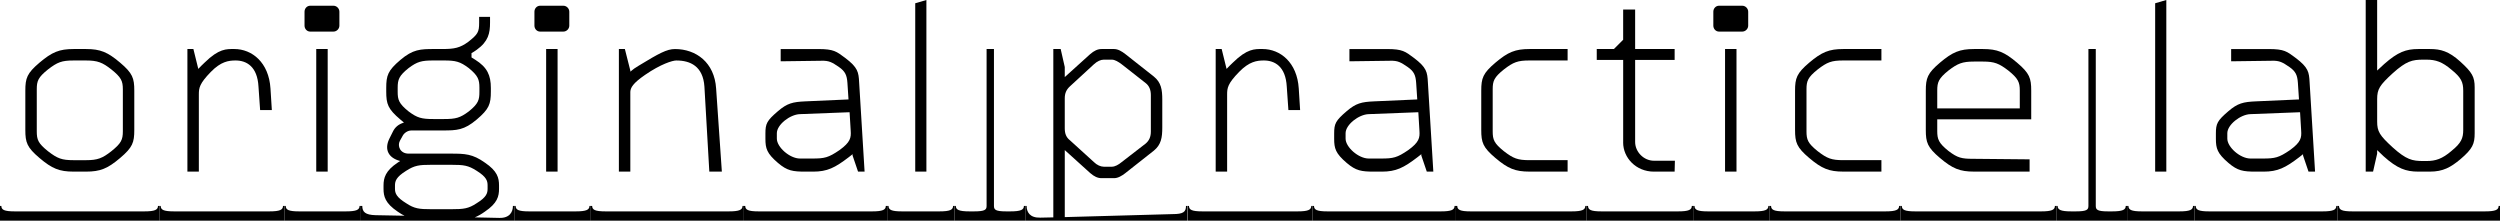
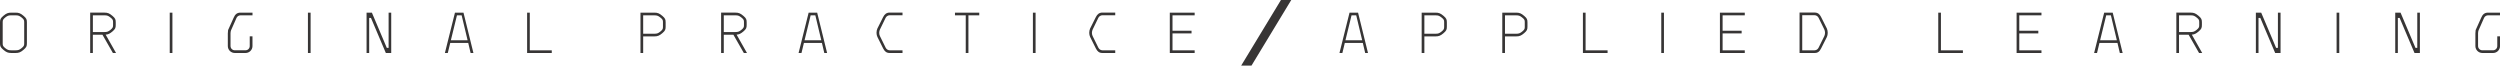
- <svg xmlns="http://www.w3.org/2000/svg" id="Layer_2" data-name="Layer 2" viewBox="0 0 1898.83 167.59">
+ <svg xmlns="http://www.w3.org/2000/svg" id="Layer_2" data-name="Layer 2" viewBox="0 0 1137.52 29.84">
+   <defs>
+     <style>
+       .cls-1 {
+         fill: none;
+       }
+ 
+       .cls-2 {
+         fill: #373535;
+       }
+ 
+       .cls-3 {
+         clip-path: url(#clippath);
+       }
+     </style>
+     <clipPath id="clippath">
+       <rect class="cls-1" width="1137.52" height="29.84" />
+     </clipPath>
+   </defs>
  <g id="Layer_1-2" data-name="Layer 1">
-     <g>
-       <path d="M0,156.41h1.03c0,2.9,2.07,4.14,10.14,4.14h98.48c8.07,0,10.34-1.24,10.34-4.14h1.03v11.17H0v-11.17ZM30,120c-9.52-8.07-10.76-11.79-10.76-21.31v-29.79c0-9.52,1.24-13.24,10.76-21.31,9.52-8.07,15.1-10.35,25.86-10.35h9.52c10.76,0,16.35,2.28,25.86,10.35,9.52,8.07,10.76,11.79,10.76,21.31v29.79c0,9.52-1.24,13.24-10.76,21.31-9.52,8.07-15.1,10.35-25.86,10.35h-9.52c-10.76,0-16.35-2.28-25.86-10.35ZM84.62,114.83c7.45-6,8.69-8.69,8.69-15.1v-31.86c0-6.41-1.24-9.1-8.69-15.1-6.83-5.38-10.55-6.83-19.24-6.83h-9.52c-8.9,0-12.21,1.24-19.45,6.83-7.45,6-8.48,8.69-8.48,15.1v31.86c0,6.41,1.03,9.1,8.48,15.1,7.24,5.59,10.55,6.83,19.45,6.83h9.52c8.69,0,12.41-1.45,19.24-6.83Z" />
-       <path d="M121.03,156.41h1.03c0,2.9,2.07,4.14,10.14,4.14h72.41c8.07,0,10.34-1.24,10.34-4.14h1.03v11.17h-94.97v-11.17ZM178.96,45.93c-5.38,0-11.17.83-18.83,8.69-8.69,8.9-9.1,12.21-9.1,17.17v58.55h-8.69V37.24h4.55l3.72,15.1c1.45-1.66,3.1-3.1,4.76-4.76,10.97-10.76,16.55-10.35,22.55-10.35,13.45,0,26.28,10.14,27.52,30l1.03,16.35h-8.9l-1.24-17.79c-.83-15.31-9.1-19.86-17.38-19.86Z" />
-       <path d="M215.99,156.41h1.03c0,2.9,2.07,4.14,10.14,4.14h35.59c8.07,0,10.34-1.24,10.34-4.14h1.03v11.17h-58.14v-11.17ZM231.3,19.45v-10.55c0-2.48,1.86-4.55,4.34-4.55h17.59c2.48,0,4.55,2.07,4.55,4.55v10.55c0,2.48-2.07,4.55-4.55,4.55h-17.59c-2.48,0-4.34-2.07-4.34-4.55ZM240.2,37.24h8.69v93.1h-8.69V37.24Z" />
-       <path d="M328.34,99.1h-15.93c-2.9,0-5.59,2.07-6.62,4.14l-2.07,3.72c-2.07,3.93.21,9.72,6.62,9.72h32.07c10.76,0,16.55.21,25.86,6.83,9.52,6.41,10.76,11.59,10.76,17.38v2.48c0,5.79-1.24,10.96-10.76,17.38-2.9,2.07-5.17,3.31-7.65,4.35l18.62.41c7.86.21,10.34-4.55,10.34-9.1h1.03v11.17h-116.48v-11.17h1.03c0,4.55,2.28,6.83,10.14,7.03l21.93.41c-1.66-.83-3.1-1.66-5.17-3.1-9.52-6.41-10.76-11.59-10.76-17.38v-2.48c0-5.79,1.45-11.17,10.76-17.38l1.86-1.24c-8.69-2.28-12.21-8.48-8.28-16.76l2.69-5.38c1.66-3.52,4.35-5.79,8.48-7.03l-2.69-2.28c-9.52-8.07-10.76-11.79-10.76-21.31v-2.69c0-9.52,1.24-13.24,10.76-21.31,9.52-8.07,15.1-8.28,25.86-8.28h6.21c8.9,0,13.24-.83,19.66-5.59,7.03-5.59,8.07-7.24,8.07-14.28v-4.55h8.28v4.34c0,8.07-1.24,14.28-10.14,20.69-1.45,1.03-2.69,1.86-3.93,2.48v3.31l2.69,1.66c9.31,5.79,12,12,12,21.52v2.69c0,9.52-1.24,13.24-10.76,21.31-9.52,8.07-15.1,8.28-25.86,8.28h-7.86ZM362.06,154.34c7.45-4.55,8.28-7.65,8.28-10.96v-2.48c0-3.31-.62-6.41-8.28-11.17-6.41-4.14-9.93-4.55-19.03-4.55h-15.72c-8.9,0-12.41.41-18.83,4.55-7.66,4.76-8.48,7.86-8.48,11.17v2.48c0,3.31,1.03,6.41,8.48,10.96,6.21,4.14,9.93,4.55,18.83,4.55h15.72c9.1,0,12.83-.41,19.03-4.55ZM356.06,84.62c7.45-6,8.07-8.9,8.07-14.9v-3.1c0-6.21-1.03-9.1-8.07-14.9-6.62-4.97-9.93-5.79-18.83-5.79h-8.07c-8.9,0-12.21.83-18.83,5.79-7.24,5.79-8.28,8.69-8.28,14.9v3.1c0,6,.83,8.9,8.28,14.9,6.62,4.97,9.93,5.79,18.83,5.79h8.07c8.9,0,12.21-.83,18.83-5.79Z" />
-       <path d="M390.61,156.41h1.03c0,2.9,2.07,4.14,10.14,4.14h35.59c8.07,0,10.34-1.24,10.34-4.14h1.03v11.17h-58.14v-11.17ZM405.92,19.45v-10.55c0-2.48,1.86-4.55,4.34-4.55h17.59c2.48,0,4.55,2.07,4.55,4.55v10.55c0,2.48-2.07,4.55-4.55,4.55h-17.59c-2.48,0-4.34-2.07-4.34-4.55ZM414.81,37.24h8.69v93.1h-8.69V37.24Z" />
-       <path d="M448.74,156.41h1.03c0,2.9,2.07,4.14,10.14,4.14h93.72c8.07,0,10.34-1.24,10.34-4.14h1.03v11.17h-116.28v-11.17ZM513.71,45.93c-2.9,0-11.79,2.69-23.79,10.96-9.31,6.41-10.97,9.72-11.17,12.83v60.62h-8.69V37.24h4.55l4.14,16.35v.83c1.86-1.66,3.93-3.1,6.41-4.55,15.31-9.31,21.31-12.62,27.52-12.62,15.93,0,30,10.14,31.24,30l4.35,63.1h-9.52l-3.72-64.55c-1.03-15.52-10.76-19.86-21.31-19.86Z" />
-       <path d="M565.01,156.41h1.03c0,2.9,2.07,4.14,10.14,4.14h86.28c8.07,0,10.34-1.24,10.34-4.14h1.03v11.17h-108.83v-11.17ZM647.57,118.14v-1.03l-2.9,2.28c-10.55,8.07-16.35,10.97-27.1,10.97h-5.79c-9.72,0-13.86-.62-20.9-6.62-8.48-7.24-9.52-10.97-9.52-18.41v-3.93c0-7.45,1.03-9.72,9.52-16.97,7.03-6,11.17-7.03,20.9-7.45l32.69-1.45-.83-12.62c-.41-5.79-1.66-8.69-6.41-12-5.17-3.52-7.45-4.97-13.45-4.76l-30.83.41v-9.31h28.55c11.79,0,13.86,1.86,20.28,6.62,9.93,7.45,10.34,10.96,10.76,18.62l4.14,67.86h-4.97l-4.14-12.21ZM607.64,120.41h9.31c9.31,0,12.21-.62,20.69-6.41,8.28-6,8.9-9.31,8.48-14.9l-.83-13.86-37.66,1.45c-7.66.21-17.59,8.07-17.59,14.48v4.14c0,6.41,9.72,15.1,17.59,15.1Z" />
-       <path d="M673.84,156.41h1.03c0,2.9,2.07,4.14,10.14,4.14h28.55c8.07,0,10.34-1.24,10.34-4.14h1.03v11.17h-51.1v-11.17ZM695.15,2.48l8.48-2.48v130.34h-8.48V2.48Z" />
-       <path d="M724.94,156.41h1.03c0,2.9,2.28,4.14,10.34,4.14h3.52c8.28,0,9.52-1.24,9.52-4.14V37.24h5.59v119.17c0,2.9,1.24,4.14,9.31,4.14h3.1c8.07,0,10.34-1.24,10.34-4.14h1.03v11.17h-53.79v-11.17Z" />
-       <path d="M827.97,131.38l-19.24-17.38v50.9l81.93-2.28c8.07,0,10.14-1.66,10.14-6.21h1.03v11.17h-123.1v-11.17h1.03c0,4.55,2.28,9.1,10.34,8.9l9.93-.21V37.24h5.59l3.1,13.66v7.65l19.24-17.38c3.1-2.69,5.79-3.93,8.69-3.93h9.52c2.9,0,5.79,1.66,8.69,3.93l21.52,16.97c5.59,4.55,6.41,9.93,6.41,17.59v21.1c0,7.65-.83,13.03-6.41,17.59l-21.52,16.97c-2.9,2.28-5.79,3.93-8.69,3.93h-9.52c-2.9,0-5.59-1.24-8.69-3.93ZM851.97,123.1l18.21-14.07c2.69-2.28,3.93-5.17,3.93-9.1v-27.72c0-3.93-1.24-7.03-3.93-9.1l-18.21-14.28c-2.48-1.86-5.17-3.52-7.45-3.52h-6.21c-2.28,0-4.97,1.24-7.45,3.52l-18.21,16.76c-2.69,2.48-3.93,5.17-3.93,9.1v22.76c0,3.93,1.03,6.83,3.93,9.1l18.21,16.55c2.28,2.28,5.17,3.52,7.45,3.52h6.21c2.28,0,4.97-1.45,7.45-3.52Z" />
-       <path d="M902.04,156.41h1.03c0,2.9,2.07,4.14,10.14,4.14h72.41c8.07,0,10.34-1.24,10.34-4.14h1.03v11.17h-94.97v-11.17ZM959.97,45.93c-5.38,0-11.17.83-18.83,8.69-8.69,8.9-9.1,12.21-9.1,17.17v58.55h-8.69V37.24h4.55l3.72,15.1c1.45-1.66,3.1-3.1,4.76-4.76,10.97-10.76,16.55-10.35,22.55-10.35,13.45,0,26.28,10.14,27.52,30l1.03,16.35h-8.9l-1.24-17.79c-.83-15.31-9.1-19.86-17.38-19.86Z" />
-       <path d="M997,156.41h1.03c0,2.9,2.07,4.14,10.14,4.14h86.28c8.07,0,10.35-1.24,10.35-4.14h1.03v11.17h-108.83v-11.17ZM1079.55,118.14v-1.03l-2.9,2.28c-10.55,8.07-16.34,10.97-27.1,10.97h-5.79c-9.72,0-13.86-.62-20.9-6.62-8.48-7.24-9.52-10.97-9.52-18.41v-3.93c0-7.45,1.03-9.72,9.52-16.97,7.03-6,11.17-7.03,20.9-7.45l32.69-1.45-.83-12.62c-.41-5.79-1.66-8.69-6.41-12-5.17-3.52-7.45-4.97-13.45-4.76l-30.83.41v-9.31h28.55c11.79,0,13.86,1.86,20.28,6.62,9.93,7.45,10.34,10.96,10.76,18.62l4.14,67.86h-4.97l-4.14-12.21ZM1039.62,120.41h9.31c9.31,0,12.21-.62,20.69-6.41,8.28-6,8.9-9.31,8.48-14.9l-.83-13.86-37.66,1.45c-7.65.21-17.59,8.07-17.59,14.48v4.14c0,6.41,9.72,15.1,17.59,15.1Z" />
-       <path d="M1105.82,156.41h1.03c0,2.9,2.07,4.14,10.14,4.14h76.76c8.07,0,10.35-1.24,10.35-4.14h1.03v11.17h-99.31v-11.17ZM1135.82,120c-9.52-8.07-10.76-11.79-10.76-21.31v-29.79c0-9.52,1.24-13.24,10.76-21.31,9.52-8.07,15.1-10.35,25.86-10.35h28.97v8.69h-28.97c-8.9,0-12.21,1.24-19.45,6.83-7.45,6-8.48,8.69-8.48,15.1v31.86c0,6.41,1.03,9.1,8.48,15.1,7.24,5.59,10.55,6.83,19.45,6.83h28.97v8.69h-28.97c-10.76,0-16.34-2.28-25.86-10.35Z" />
-       <path d="M1205.13,156.41h1.03c0,2.9,2.07,4.14,10.14,4.14h58.34c8.07,0,10.35-1.24,10.35-4.14h1.03v11.17h-80.9v-11.17ZM1232.85,108.21v-62.69h-20.07v-8.28h13.03l7.03-7.03V7.24h9.1v30h30v8.28h-30v62.28c0,7.66,6.62,14.28,14.27,14.28h15.93l-.21,8.28h-15.72c-13.65,0-23.38-10.55-23.38-22.14Z" />
-       <path d="M1286.02,156.41h1.03c0,2.9,2.07,4.14,10.14,4.14h35.59c8.07,0,10.35-1.24,10.35-4.14h1.03v11.17h-58.14v-11.17ZM1301.33,19.45v-10.55c0-2.48,1.86-4.55,4.34-4.55h17.59c2.48,0,4.55,2.07,4.55,4.55v10.55c0,2.48-2.07,4.55-4.55,4.55h-17.59c-2.48,0-4.34-2.07-4.34-4.55ZM1310.23,37.24h8.69v93.1h-8.69V37.24Z" />
-       <path d="M1344.16,156.41h1.03c0,2.9,2.07,4.14,10.14,4.14h76.76c8.07,0,10.35-1.24,10.35-4.14h1.03v11.17h-99.31v-11.17ZM1374.16,120c-9.52-8.07-10.76-11.79-10.76-21.31v-29.79c0-9.52,1.24-13.24,10.76-21.31,9.52-8.07,15.1-10.35,25.86-10.35h28.97v8.69h-28.97c-8.9,0-12.21,1.24-19.45,6.83-7.45,6-8.48,8.69-8.48,15.1v31.86c0,6.41,1.03,9.1,8.48,15.1,7.24,5.59,10.55,6.83,19.45,6.83h28.97v8.69h-28.97c-10.76,0-16.34-2.28-25.86-10.35Z" />
-       <path d="M1443.46,156.41h1.03c0,2.9,2.07,4.14,10.14,4.14h95.79c8.07,0,10.34-1.24,10.34-4.14h1.03v11.17h-118.34v-11.17ZM1473.47,120c-9.52-8.07-10.76-11.79-10.76-21.31v-29.79c0-9.52,1.24-13.24,10.76-21.31,9.52-8.07,15.1-10.35,25.86-10.35h6.83c10.76,0,16.35,2.28,25.86,10.35,9.52,8.07,10.76,11.79,10.76,21.31v21.72h-71.38v8.9c0,6.21,1.03,9.1,8.48,15.1,7.03,5.38,10.14,6,18.83,6l42.83.41v9.31h-42.21c-10.76,0-16.34-2.28-25.86-10.35ZM1534.09,82.34v-13.65c0-6.21-1.24-9.1-8.69-15.1-7.04-5.38-10.55-6.83-19.24-6.83h-6.83c-8.9,0-12.41,1.45-19.45,6.83-7.45,6-8.48,8.9-8.48,15.1v13.65h62.69Z" />
-       <path d="M1561.81,156.41h1.03c0,2.9,2.28,4.14,10.34,4.14h3.52c8.28,0,9.52-1.24,9.52-4.14V37.24h5.59v119.17c0,2.9,1.24,4.14,9.31,4.14h3.1c8.07,0,10.35-1.24,10.35-4.14h1.03v11.17h-53.79v-11.17Z" />
-       <path d="M1615.6,156.41h1.03c0,2.9,2.07,4.14,10.14,4.14h28.55c8.07,0,10.35-1.24,10.35-4.14h1.03v11.17h-51.1v-11.17ZM1636.91,2.48l8.48-2.48v130.34h-8.48V2.48Z" />
-       <path d="M1666.7,156.41h1.03c0,2.9,2.07,4.14,10.14,4.14h86.28c8.07,0,10.35-1.24,10.35-4.14h1.03v11.17h-108.83v-11.17ZM1749.25,118.14v-1.03l-2.9,2.28c-10.55,8.07-16.34,10.97-27.1,10.97h-5.79c-9.72,0-13.86-.62-20.9-6.62-8.48-7.24-9.52-10.97-9.52-18.41v-3.93c0-7.45,1.03-9.72,9.52-16.97,7.03-6,11.17-7.03,20.9-7.45l32.69-1.45-.83-12.62c-.41-5.79-1.66-8.69-6.41-12-5.17-3.52-7.45-4.97-13.45-4.76l-30.83.41v-9.31h28.55c11.79,0,13.86,1.86,20.28,6.62,9.93,7.45,10.34,10.96,10.76,18.62l4.14,67.86h-4.97l-4.14-12.21ZM1709.32,120.41h9.31c9.31,0,12.21-.62,20.69-6.41,8.28-6,8.9-9.31,8.48-14.9l-.83-13.86-37.66,1.45c-7.65.21-17.59,8.07-17.59,14.48v4.14c0,6.41,9.72,15.1,17.59,15.1Z" />
-       <path d="M1775.52,156.41h1.03c0,2.9,2.07,4.14,10.14,4.14h100.76c8.07,0,10.35-1.24,10.35-4.14h1.03v11.17h-123.31v-11.17ZM1810.28,118.55l-4.76-4.55v2.69l-3.1,13.66h-5.59V0h8.69v53.59l5.38-4.97c10.34-9.1,16.55-11.38,25.86-11.38h8.9c8.07,0,14.28,1.66,22.97,9.52,9.1,8.28,10.96,11.59,10.96,19.66v34.76c0,8.07-1.45,11.79-10.96,19.86-7.24,6-13.03,9.31-22.97,9.31h-8.9c-9.31,0-15.93-2.28-26.48-11.79ZM1862,114.62c7.45-6,8.9-9.72,8.9-15.93v-29.79c0-6.41-1.45-9.93-8.9-15.93-7.03-6-12-7.66-19.03-7.66h-2.48c-8.28,0-12.83,1.03-23.17,10.35-9.93,9.1-11.79,12-11.79,19.66v16.97c0,7.66,1.86,10.55,11.79,19.66,10.34,9.31,14.9,10.35,23.17,10.35h2.48c7.04,0,12-1.66,19.03-7.66Z" />
+     <g class="cls-3">
+       <path class="cls-2" d="M1129.48,24.11h4.9c1.75,0,3.15-1.43,3.15-3.15v-4.43h-1.25v4.4c0,1.11-.85,1.95-1.95,1.95h-4.84c-1.11,0-1.95-.87-1.95-1.95v-5.83c0-.47.12-.99.23-1.31l2.51-5.68c.29-.61.99-1.14,1.78-1.14h5.48v-1.22h-5.48c-1.6,0-2.45.82-3.09,2.3l-2.53,5.63c-.06.32-.12,1.08-.12,1.54v5.74c0,1.75,1.43,3.15,3.18,3.15M1089.85,24.11h1.19v-15.94h.82l6.76,15.94h2.45V5.75h-1.19v16.03h-.82l-6.79-16.03h-2.42v18.36ZM1063.17,24.11h1.22V5.75h-1.22v18.36ZM1026.45,24.11h1.19v-15.94h.82l6.76,15.94h2.45V5.75h-1.2v16.03h-.82l-6.79-16.03h-2.42v18.36ZM991.48,14.58v-7.61h5.25c1.25,0,1.75.2,2.71.96,1.11.87,1.22,1.22,1.22,2.13v1.43c0,.9-.15,1.25-1.22,2.13-.96.76-1.46.96-2.71.96h-5.25ZM990.25,24.11h1.22v-8.31h4.37l4.75,8.31h1.43l-4.72-8.34c1.17-.09,1.92-.47,3.06-1.43,1.34-1.14,1.52-1.66,1.52-3v-1.14c0-1.34-.18-1.86-1.52-3-1.34-1.14-2.13-1.46-3.64-1.46h-6.47v18.36ZM955.57,18.31l2.77-11.34h2.13l2.71,11.34h-7.61ZM952.85,24.11h1.31l1.11-4.58h8.19l1.08,4.58h1.28l-4.52-18.36h-3.88l-4.58,18.36ZM917.57,24.11h11.31v-1.22h-10.09v-7.69h8.66v-1.22h-8.66v-7h10.09v-1.22h-11.31v18.36ZM881.92,24.11h11.22v-1.22h-10V5.75h-1.22v18.36ZM825.63,22.89h-5.6V6.92h5.6c.82,0,1.51.52,1.84,1.17l2.62,5.33c.17.38.32.96.32,1.49,0,.49-.15,1.17-.32,1.51l-2.62,5.28c-.29.61-.96,1.19-1.84,1.19M818.81,24.11h6.85c1.46,0,2.21-.64,2.94-2.04l2.65-5.25c.23-.5.38-1.17.38-1.87s-.15-1.49-.38-1.95l-2.65-5.28c-.64-1.31-1.49-2.01-2.94-2.01h-6.85v18.39ZM782.58,24.11h11.31v-1.22h-10.09v-7.69h8.66v-1.22h-8.66v-7h10.09v-1.22h-11.31v18.36ZM755.89,24.11h1.22V5.75h-1.22v18.36ZM720.24,24.11h11.22v-1.22h-10V5.75h-1.22v18.36ZM684.78,15.34V6.98h5.07c1.25,0,1.75.2,2.71.96,1.11.87,1.22,1.22,1.22,2.13v2.19c0,.9-.15,1.25-1.22,2.13-.96.76-1.46.96-2.71.96h-5.07ZM683.56,24.11h1.22v-7.55h5.07c1.52,0,2.3-.32,3.64-1.46,1.34-1.14,1.52-1.66,1.52-3v-1.89c0-1.34-.18-1.86-1.52-3-1.34-1.14-2.13-1.46-3.64-1.46h-6.3v18.36ZM648.1,15.34V6.98h5.07c1.25,0,1.75.2,2.71.96,1.11.87,1.22,1.22,1.22,2.13v2.19c0,.9-.15,1.25-1.22,2.13-.96.76-1.46.96-2.71.96h-5.07ZM646.88,24.11h1.22v-7.55h5.07c1.52,0,2.3-.32,3.64-1.46,1.34-1.14,1.52-1.66,1.52-3v-1.89c0-1.34-.18-1.86-1.52-3-1.34-1.14-2.13-1.46-3.64-1.46h-6.3v18.36ZM612.19,18.31l2.77-11.34h2.13l2.71,11.34h-7.61ZM609.48,24.11h1.31l1.11-4.58h8.19l1.08,4.58h1.28l-4.52-18.36h-3.88l-4.58,18.36ZM564.75,29.84h4.69l18.09-29.84h-4.69l-18.09,29.84ZM532.27,24.11h11.31v-1.22h-10.08v-7.69h8.66v-1.22h-8.66v-7h10.08v-1.22h-11.31v18.36ZM501.61,24.11h5.83v-1.22h-5.86c-.87,0-1.55-.64-1.81-1.19l-2.62-5.31c-.18-.35-.32-.93-.32-1.46s.15-1.14.35-1.52l2.59-5.33c.29-.58,1.02-1.14,1.81-1.14h5.86v-1.22h-5.83c-1.46,0-2.33.76-2.97,2.01l-2.65,5.28c-.23.49-.38,1.25-.38,1.92s.15,1.37.41,1.89l2.62,5.25c.7,1.34,1.49,2.04,2.97,2.04M469.98,24.11h1.22V5.75h-1.22v18.36ZM439.42,24.11h1.22V6.98h4.93v-1.22h-11.05v1.22h4.9v17.14ZM404.82,24.11h5.83v-1.22h-5.86c-.87,0-1.55-.64-1.81-1.19l-2.62-5.31c-.18-.35-.32-.93-.32-1.46s.15-1.14.35-1.52l2.59-5.33c.29-.58,1.02-1.14,1.81-1.14h5.86v-1.22h-5.83c-1.46,0-2.33.76-2.97,2.01l-2.65,5.28c-.23.49-.38,1.25-.38,1.92s.15,1.37.41,1.89l2.62,5.25c.7,1.34,1.49,2.04,2.97,2.04M366.08,18.31l2.77-11.34h2.13l2.71,11.34h-7.61ZM363.37,24.11h1.31l1.11-4.58h8.19l1.08,4.58h1.28l-4.52-18.36h-3.88l-4.58,18.36ZM329.33,14.58v-7.61h5.25c1.25,0,1.75.2,2.71.96,1.11.87,1.22,1.22,1.22,2.13v1.43c0,.9-.15,1.25-1.22,2.13-.96.76-1.46.96-2.71.96h-5.25ZM328.11,24.11h1.22v-8.31h4.37l4.75,8.31h1.43l-4.72-8.34c1.17-.09,1.92-.47,3.06-1.43,1.34-1.14,1.52-1.66,1.52-3v-1.14c0-1.34-.17-1.86-1.52-3-1.34-1.14-2.13-1.46-3.64-1.46h-6.47v18.36ZM292.65,15.34V6.98h5.07c1.25,0,1.75.2,2.71.96,1.11.87,1.22,1.22,1.22,2.13v2.19c0,.9-.15,1.25-1.22,2.13-.96.76-1.46.96-2.71.96h-5.07ZM291.43,24.11h1.22v-7.55h5.07c1.51,0,2.3-.32,3.64-1.46,1.34-1.14,1.51-1.66,1.51-3v-1.89c0-1.34-.17-1.86-1.51-3-1.34-1.14-2.13-1.46-3.64-1.46h-6.3v18.36ZM239.84,24.11h11.22v-1.22h-10V5.75h-1.22v18.36ZM205.15,18.31l2.77-11.34h2.13l2.71,11.34h-7.61ZM202.44,24.11h1.31l1.11-4.58h8.19l1.08,4.58h1.28l-4.52-18.36h-3.88l-4.58,18.36ZM166.79,24.11h1.19v-15.94h.82l6.76,15.94h2.45V5.75h-1.19v16.03h-.82l-6.79-16.03h-2.42v18.36ZM140.11,24.11h1.22V5.75h-1.22v18.36ZM106.83,24.11h4.9c1.75,0,3.15-1.43,3.15-3.15v-4.43h-1.25v4.4c0,1.11-.84,1.95-1.95,1.95h-4.84c-1.11,0-1.95-.87-1.95-1.95v-5.83c0-.47.12-.99.23-1.31l2.51-5.68c.29-.61.99-1.14,1.78-1.14h5.48v-1.22h-5.48c-1.6,0-2.45.82-3.09,2.3l-2.54,5.63c-.06.32-.12,1.08-.12,1.54v5.74c0,1.75,1.43,3.15,3.18,3.15M77.23,24.11h1.22V5.75h-1.22v18.36ZM42.26,14.58v-7.61h5.25c1.25,0,1.75.2,2.71.96,1.11.87,1.22,1.22,1.22,2.13v1.43c0,.9-.15,1.25-1.22,2.13-.96.76-1.46.96-2.71.96h-5.25ZM41.03,24.11h1.22v-8.31h4.37l4.75,8.31h1.43l-4.72-8.34c1.17-.09,1.92-.47,3.06-1.43,1.34-1.14,1.52-1.66,1.52-3v-1.14c0-1.34-.17-1.86-1.52-3-1.34-1.14-2.13-1.46-3.64-1.46h-6.47v18.36ZM7.08,22.89h-1.92c-1.25,0-1.72-.17-2.74-.96-1.05-.85-1.19-1.22-1.19-2.13v-9.74c0-.9.15-1.28,1.19-2.13,1.02-.79,1.49-.96,2.74-.96h1.92c1.22,0,1.75.2,2.71.96,1.05.85,1.22,1.22,1.22,2.13v9.74c0,.9-.17,1.28-1.22,2.13-.96.76-1.49.96-2.71.96M5.16,24.11h1.92c1.52,0,2.3-.32,3.64-1.46,1.34-1.14,1.52-1.66,1.52-3v-9.44c0-1.34-.17-1.86-1.52-3-1.34-1.14-2.13-1.46-3.64-1.46h-1.92c-1.52,0-2.3.32-3.64,1.46S0,8.87,0,10.21v9.44c0,1.34.18,1.86,1.52,3s2.13,1.46,3.64,1.46" />
    </g>
  </g>
</svg>
